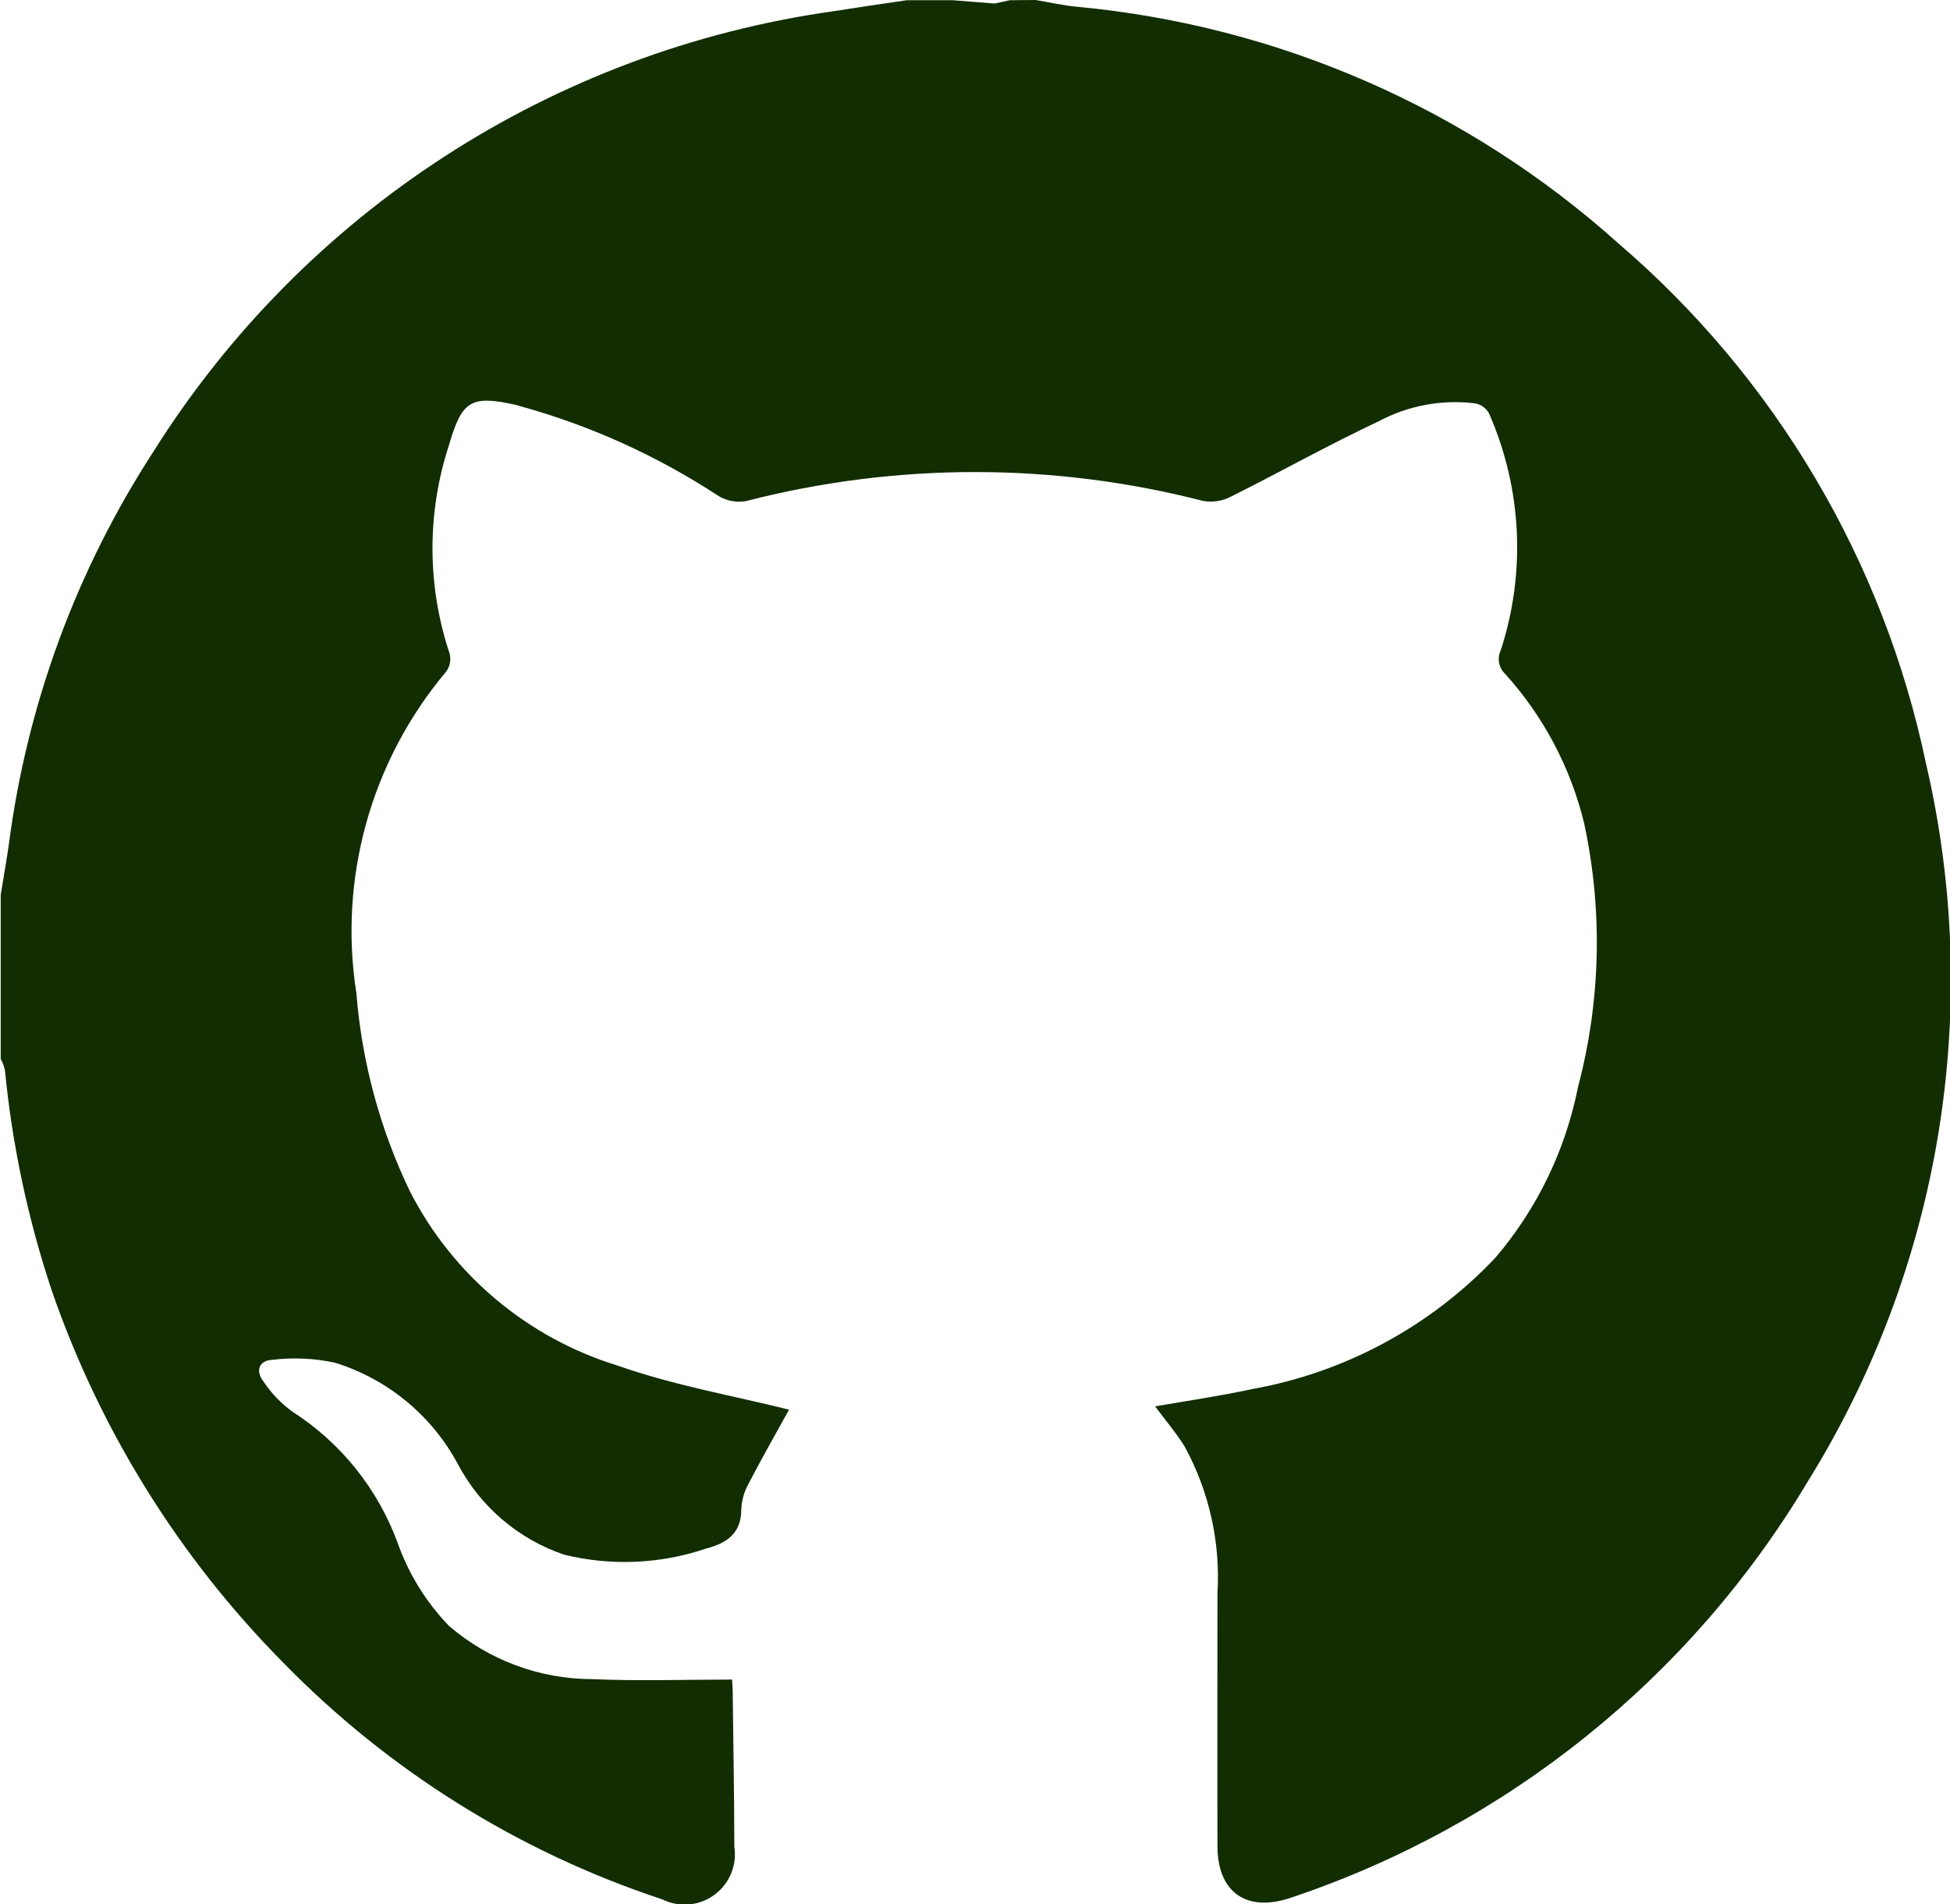
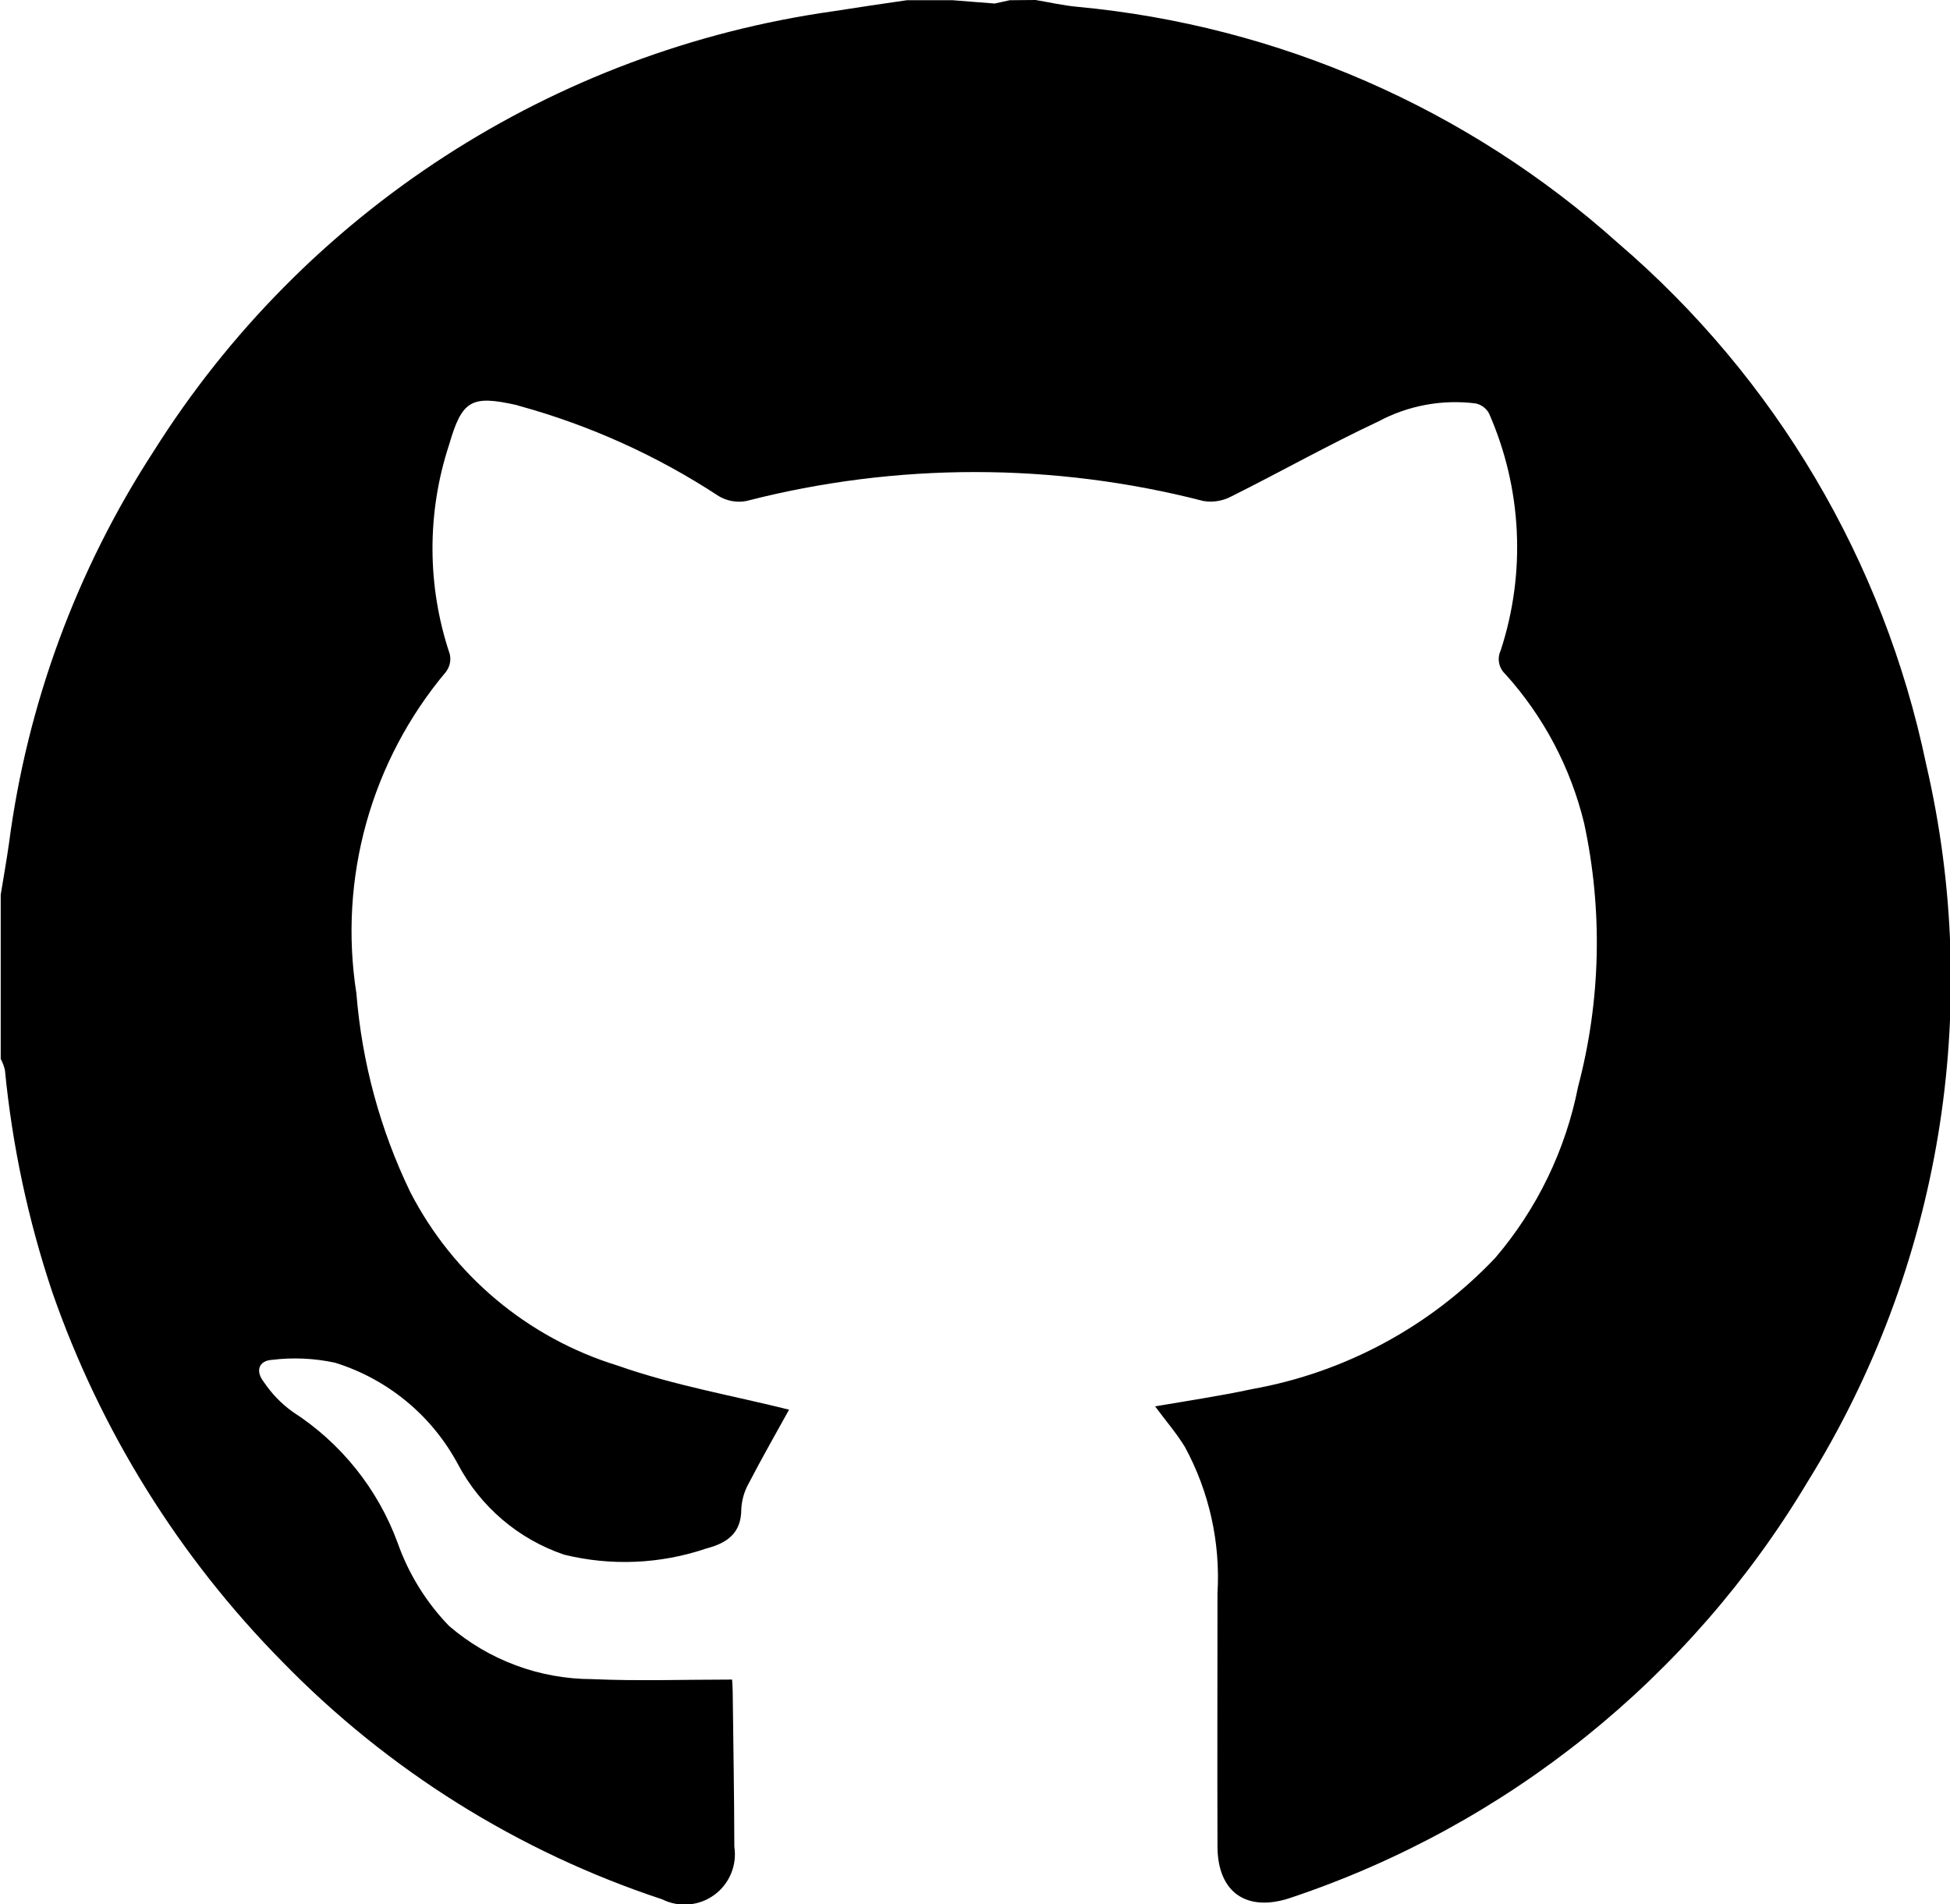
<svg xmlns="http://www.w3.org/2000/svg" width="35.352" height="34.504" viewBox="0 0 35.352 34.504">
-   <path id="Path_115" data-name="Path 115" d="M560.386,3.031c.251.042.5.1.754.123a17.065,17.065,0,0,1,9.806,4.285,17.006,17.006,0,0,1,5.583,9.44A17.247,17.247,0,0,1,574.378,29.9a17.309,17.309,0,0,1-9.362,7.534c-.8.273-1.33-.091-1.333-.927-.005-1.53,0-3.06,0-4.59a4.944,4.944,0,0,0-.591-2.655c-.155-.252-.35-.479-.54-.735.581-.1,1.173-.187,1.758-.313a8.011,8.011,0,0,0,4.41-2.38,6.8,6.8,0,0,0,1.5-3.1,10.246,10.246,0,0,0,.11-4.779A6.223,6.223,0,0,0,568.9,15.25a.368.368,0,0,1-.083-.426,6.02,6.02,0,0,0-.212-4.3.362.362,0,0,0-.241-.179,2.949,2.949,0,0,0-1.767.328c-.9.422-1.77.912-2.661,1.357a.8.8,0,0,1-.507.084,16.615,16.615,0,0,0-8.288,0,.718.718,0,0,1-.5-.089,12.764,12.764,0,0,0-3.621-1.637c-.011,0-.021-.008-.032-.011-.837-.19-1-.091-1.236.719a6.018,6.018,0,0,0,.013,3.793.387.387,0,0,1-.069.322,7.3,7.3,0,0,0-1.624,5.827,10.132,10.132,0,0,0,.975,3.6,6.313,6.313,0,0,0,3.759,3.149c1.029.363,2.12.551,3.11.8-.217.393-.486.864-.736,1.345a1.062,1.062,0,0,0-.13.46c0,.436-.259.614-.635.712a4.6,4.6,0,0,1-2.579.111,3.422,3.422,0,0,1-1.923-1.639,3.811,3.811,0,0,0-2.227-1.84,3.424,3.424,0,0,0-1.145-.052c-.236.014-.305.2-.148.4a2.129,2.129,0,0,0,.521.54,4.788,4.788,0,0,1,1.905,2.375,4.166,4.166,0,0,0,.932,1.508,3.988,3.988,0,0,0,2.593.965c.834.037,1.671.008,2.539.008,0,0,.009.1.011.2.011.943.028,1.887.03,2.83a.912.912,0,0,1-1.308.954,17.1,17.1,0,0,1-6.884-4.305,17.913,17.913,0,0,1-4.172-6.7,18.212,18.212,0,0,1-.86-4.031.867.867,0,0,0-.076-.2V19.251c.05-.308.105-.615.149-.923a17.123,17.123,0,0,1,2.619-7.109,17.435,17.435,0,0,1,12.326-7.984c.444-.07.889-.136,1.334-.2h.829l.763.06.273-.06Z" transform="translate(-541.611 -3.031)" fill="#112D01" />
+   <path id="Path_115" data-name="Path 115" d="M560.386,3.031c.251.042.5.1.754.123a17.065,17.065,0,0,1,9.806,4.285,17.006,17.006,0,0,1,5.583,9.44A17.247,17.247,0,0,1,574.378,29.9a17.309,17.309,0,0,1-9.362,7.534c-.8.273-1.33-.091-1.333-.927-.005-1.53,0-3.06,0-4.59a4.944,4.944,0,0,0-.591-2.655c-.155-.252-.35-.479-.54-.735.581-.1,1.173-.187,1.758-.313a8.011,8.011,0,0,0,4.41-2.38,6.8,6.8,0,0,0,1.5-3.1,10.246,10.246,0,0,0,.11-4.779A6.223,6.223,0,0,0,568.9,15.25a.368.368,0,0,1-.083-.426,6.02,6.02,0,0,0-.212-4.3.362.362,0,0,0-.241-.179,2.949,2.949,0,0,0-1.767.328c-.9.422-1.77.912-2.661,1.357a.8.8,0,0,1-.507.084,16.615,16.615,0,0,0-8.288,0,.718.718,0,0,1-.5-.089,12.764,12.764,0,0,0-3.621-1.637c-.011,0-.021-.008-.032-.011-.837-.19-1-.091-1.236.719a6.018,6.018,0,0,0,.013,3.793.387.387,0,0,1-.069.322,7.3,7.3,0,0,0-1.624,5.827,10.132,10.132,0,0,0,.975,3.6,6.313,6.313,0,0,0,3.759,3.149c1.029.363,2.12.551,3.11.8-.217.393-.486.864-.736,1.345a1.062,1.062,0,0,0-.13.46c0,.436-.259.614-.635.712a4.6,4.6,0,0,1-2.579.111,3.422,3.422,0,0,1-1.923-1.639,3.811,3.811,0,0,0-2.227-1.84,3.424,3.424,0,0,0-1.145-.052c-.236.014-.305.2-.148.4a2.129,2.129,0,0,0,.521.54,4.788,4.788,0,0,1,1.905,2.375,4.166,4.166,0,0,0,.932,1.508,3.988,3.988,0,0,0,2.593.965c.834.037,1.671.008,2.539.008,0,0,.009.1.011.2.011.943.028,1.887.03,2.83a.912.912,0,0,1-1.308.954,17.1,17.1,0,0,1-6.884-4.305,17.913,17.913,0,0,1-4.172-6.7,18.212,18.212,0,0,1-.86-4.031.867.867,0,0,0-.076-.2V19.251c.05-.308.105-.615.149-.923a17.123,17.123,0,0,1,2.619-7.109,17.435,17.435,0,0,1,12.326-7.984c.444-.07.889-.136,1.334-.2h.829l.763.06.273-.06Z" transform="translate(-541.611 -3.031)" fill="#000000" />
</svg>
